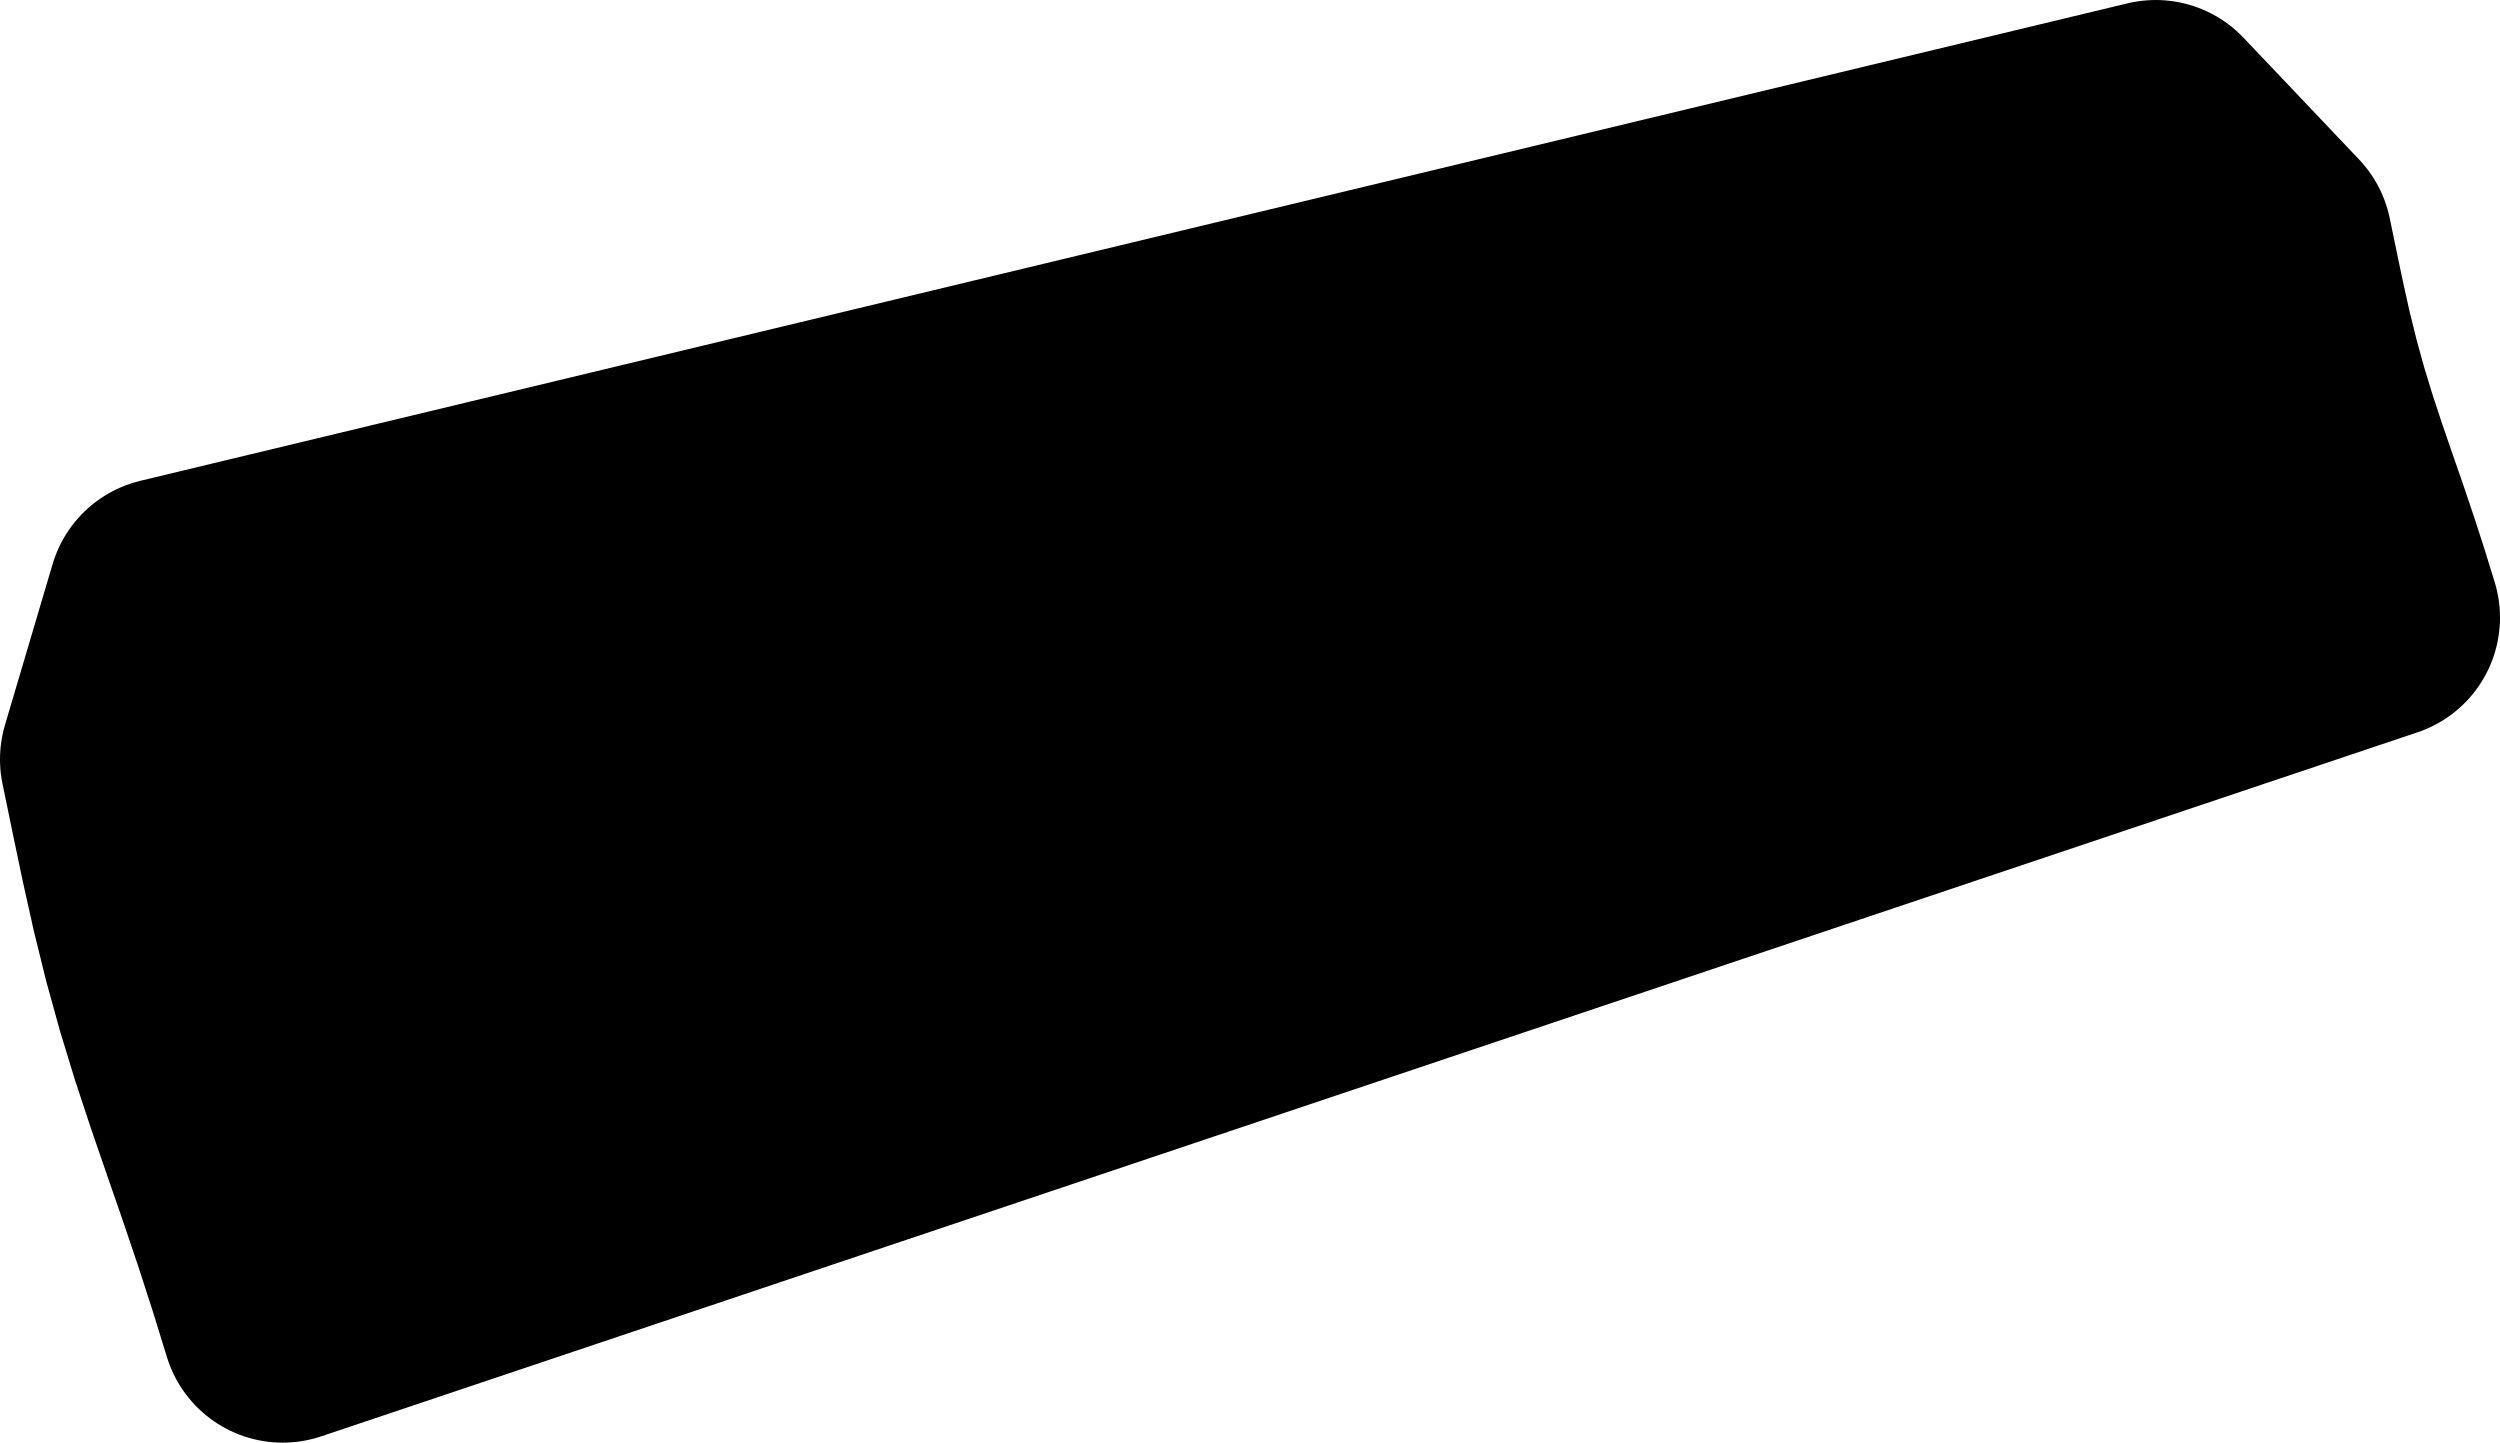
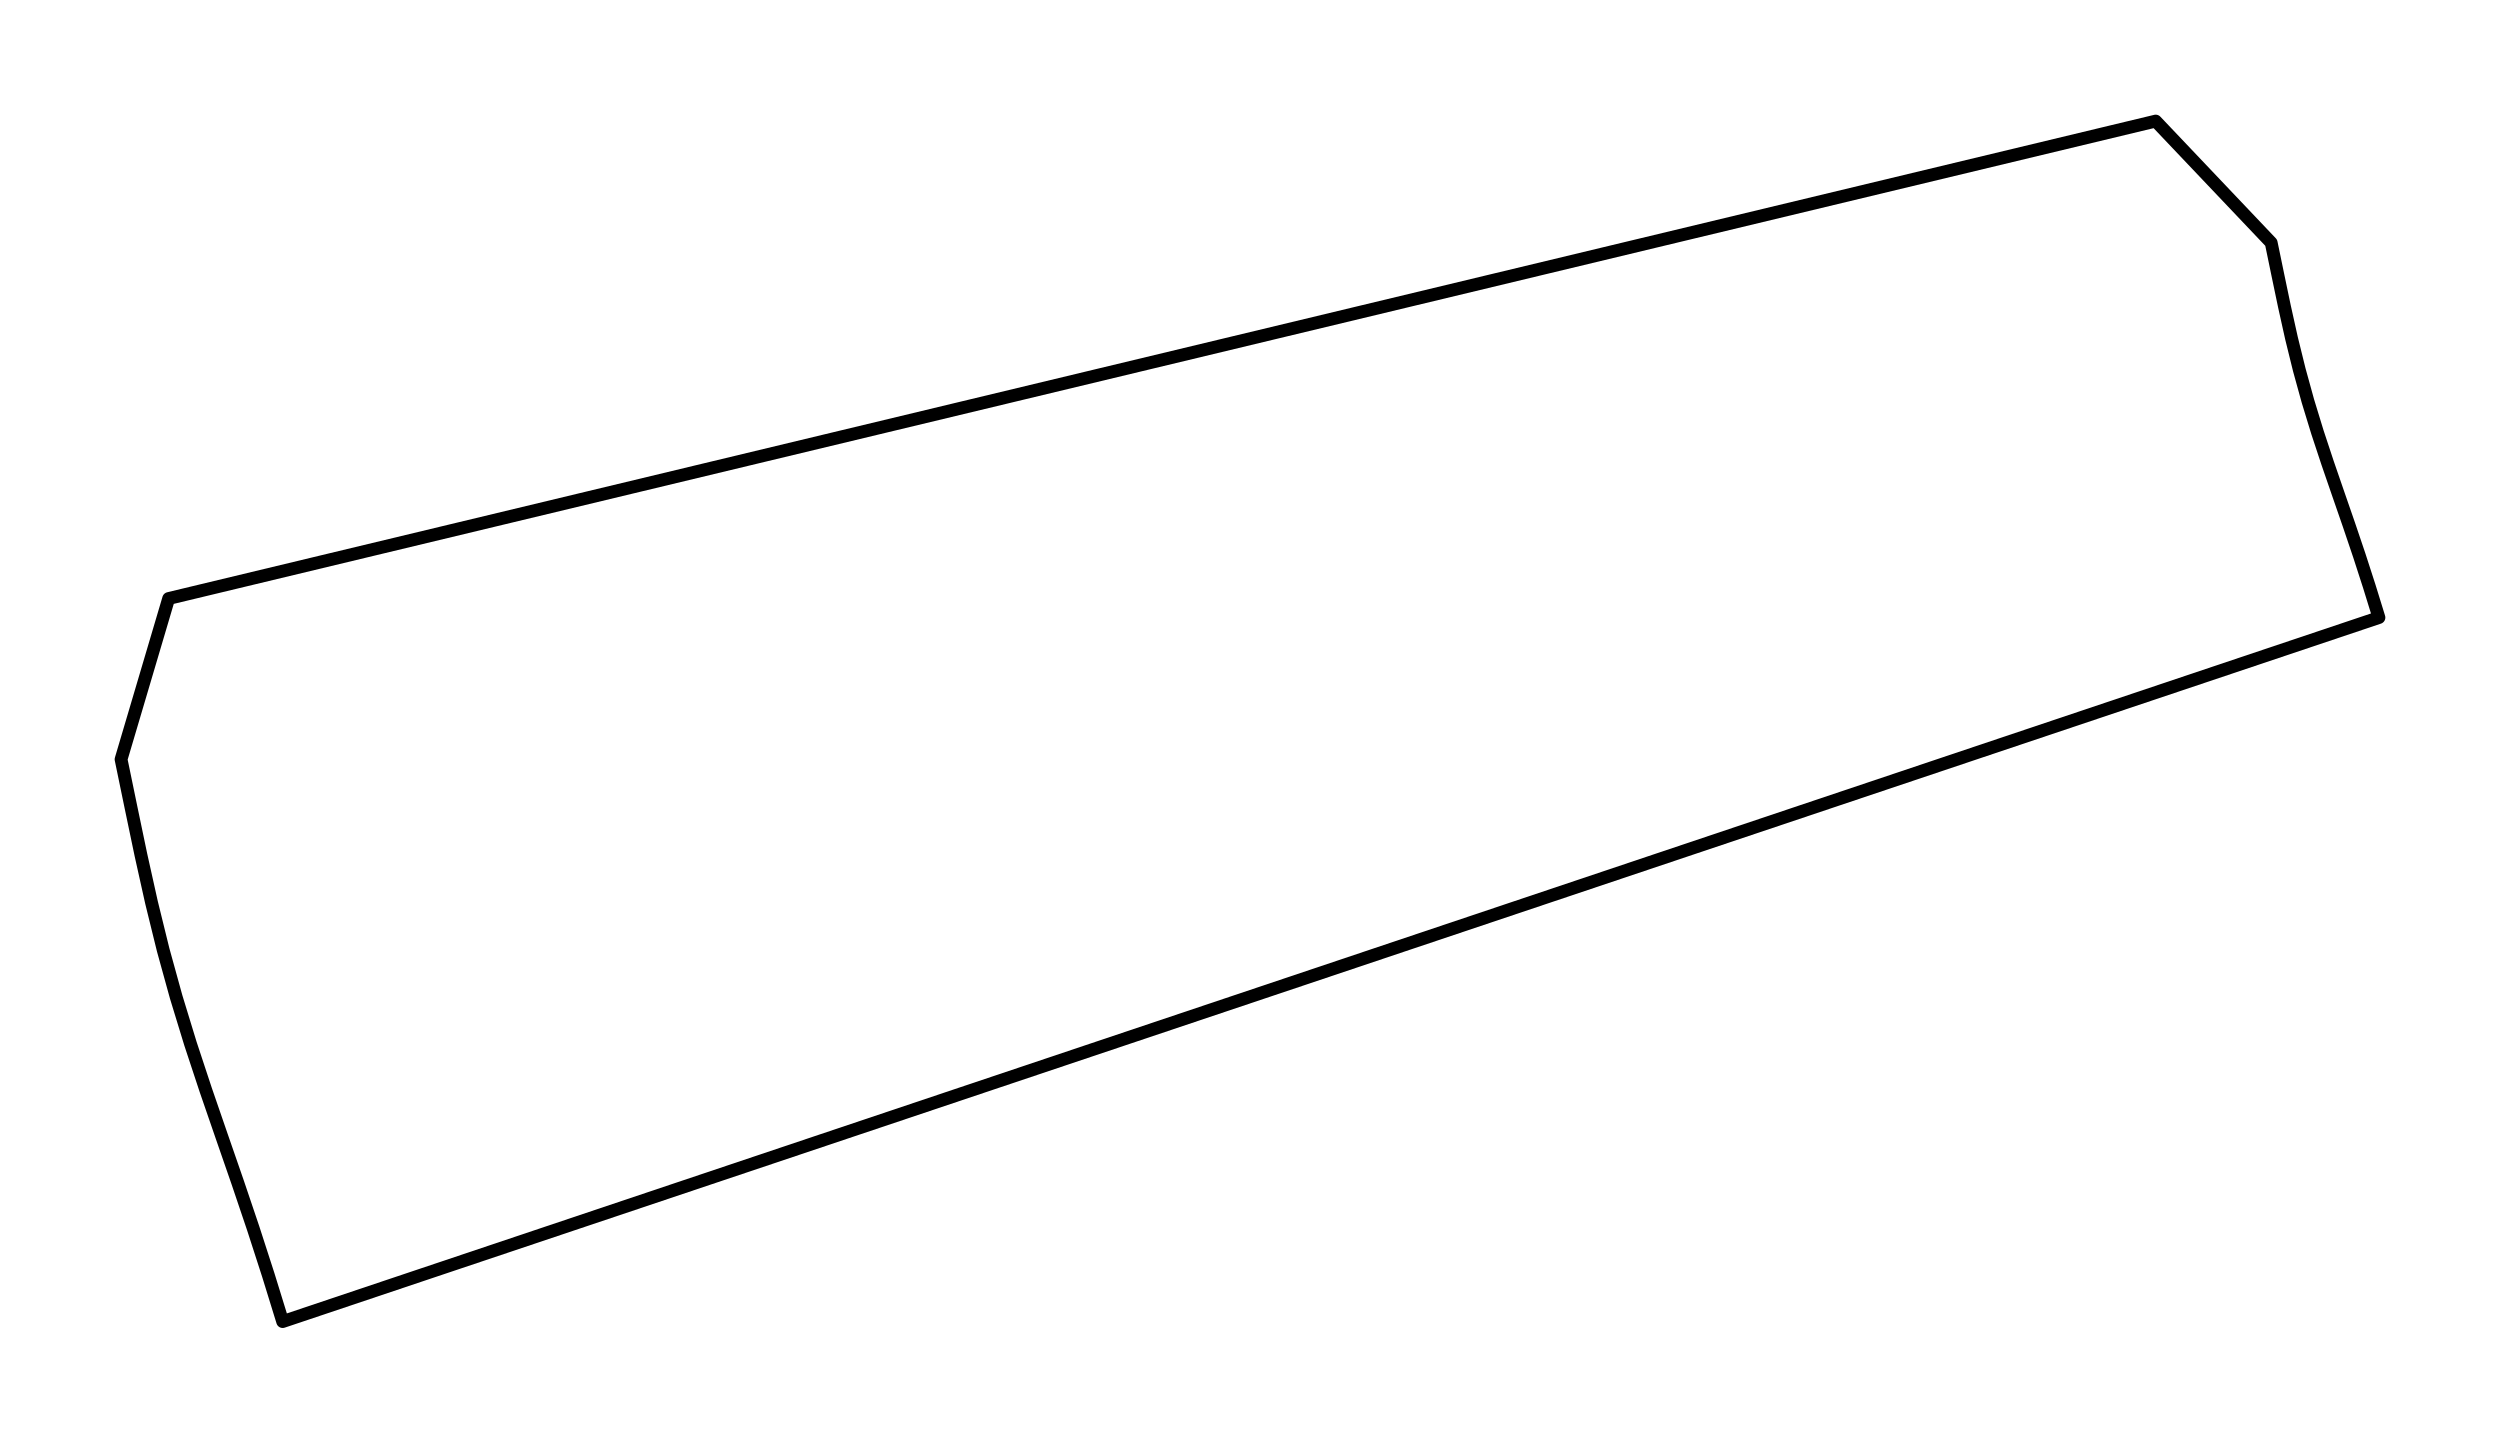
<svg xmlns="http://www.w3.org/2000/svg" baseProfile="full" height="29.792" id="svg2850" style="display:inline" version="1.1" viewBox="0 0 195.128 112.599" width="51.627">
  <defs />
-   <path d="M 20.939,99.511 L 22.063,103.15 L 185.679,48.2 L 184.929,45.773 L 184.148,43.357 L 183.335,40.951 L 182.504,38.551 L 181.677,36.15 L 180.88,33.739 L 180.137,31.31 L 179.462,28.862 L 178.854,26.396 L 178.303,23.917 L 177.783,21.431 L 177.269,18.944 L 168.255,9.449 L 13.165,46.713 L 9.449,59.267 L 10.22,62.998 L 10.999,66.727 L 11.827,70.445 L 12.737,74.144 L 13.751,77.816 L 14.865,81.459 L 16.06,85.076 L 17.301,88.678 L 18.548,92.277 L 19.767,95.886 L 20.939,99.511" id="path316" style="display:inline;opacity:1;vector-effect:none;fill:black;fill-opacity:1;stroke:#000000;stroke-width:18.898;stroke-linecap:round;stroke-linejoin:round;stroke-dasharray:none;stroke-dashoffset:0;stroke-opacity:1;marker:none" />
+   <path d="M 20.939,99.511 L 22.063,103.15 L 185.679,48.2 L 184.929,45.773 L 184.148,43.357 L 183.335,40.951 L 182.504,38.551 L 181.677,36.15 L 180.88,33.739 L 180.137,31.31 L 179.462,28.862 L 178.854,26.396 L 178.303,23.917 L 177.783,21.431 L 177.269,18.944 L 168.255,9.449 L 13.165,46.713 L 9.449,59.267 L 10.22,62.998 L 10.999,66.727 L 11.827,70.445 L 12.737,74.144 L 13.751,77.816 L 14.865,81.459 L 16.06,85.076 L 17.301,88.678 L 18.548,92.277 L 19.767,95.886 L 20.939,99.511" fill="none" id="path316" stroke-width="1" style="display:inline;opacity:1;vector-effect:none;fill:none;fill-opacity:1;stroke:#000000;stroke-width:1;stroke-linecap:round;stroke-linejoin:round;stroke-dasharray:none;stroke-dashoffset:0;stroke-opacity:1;marker:none" />
</svg>
